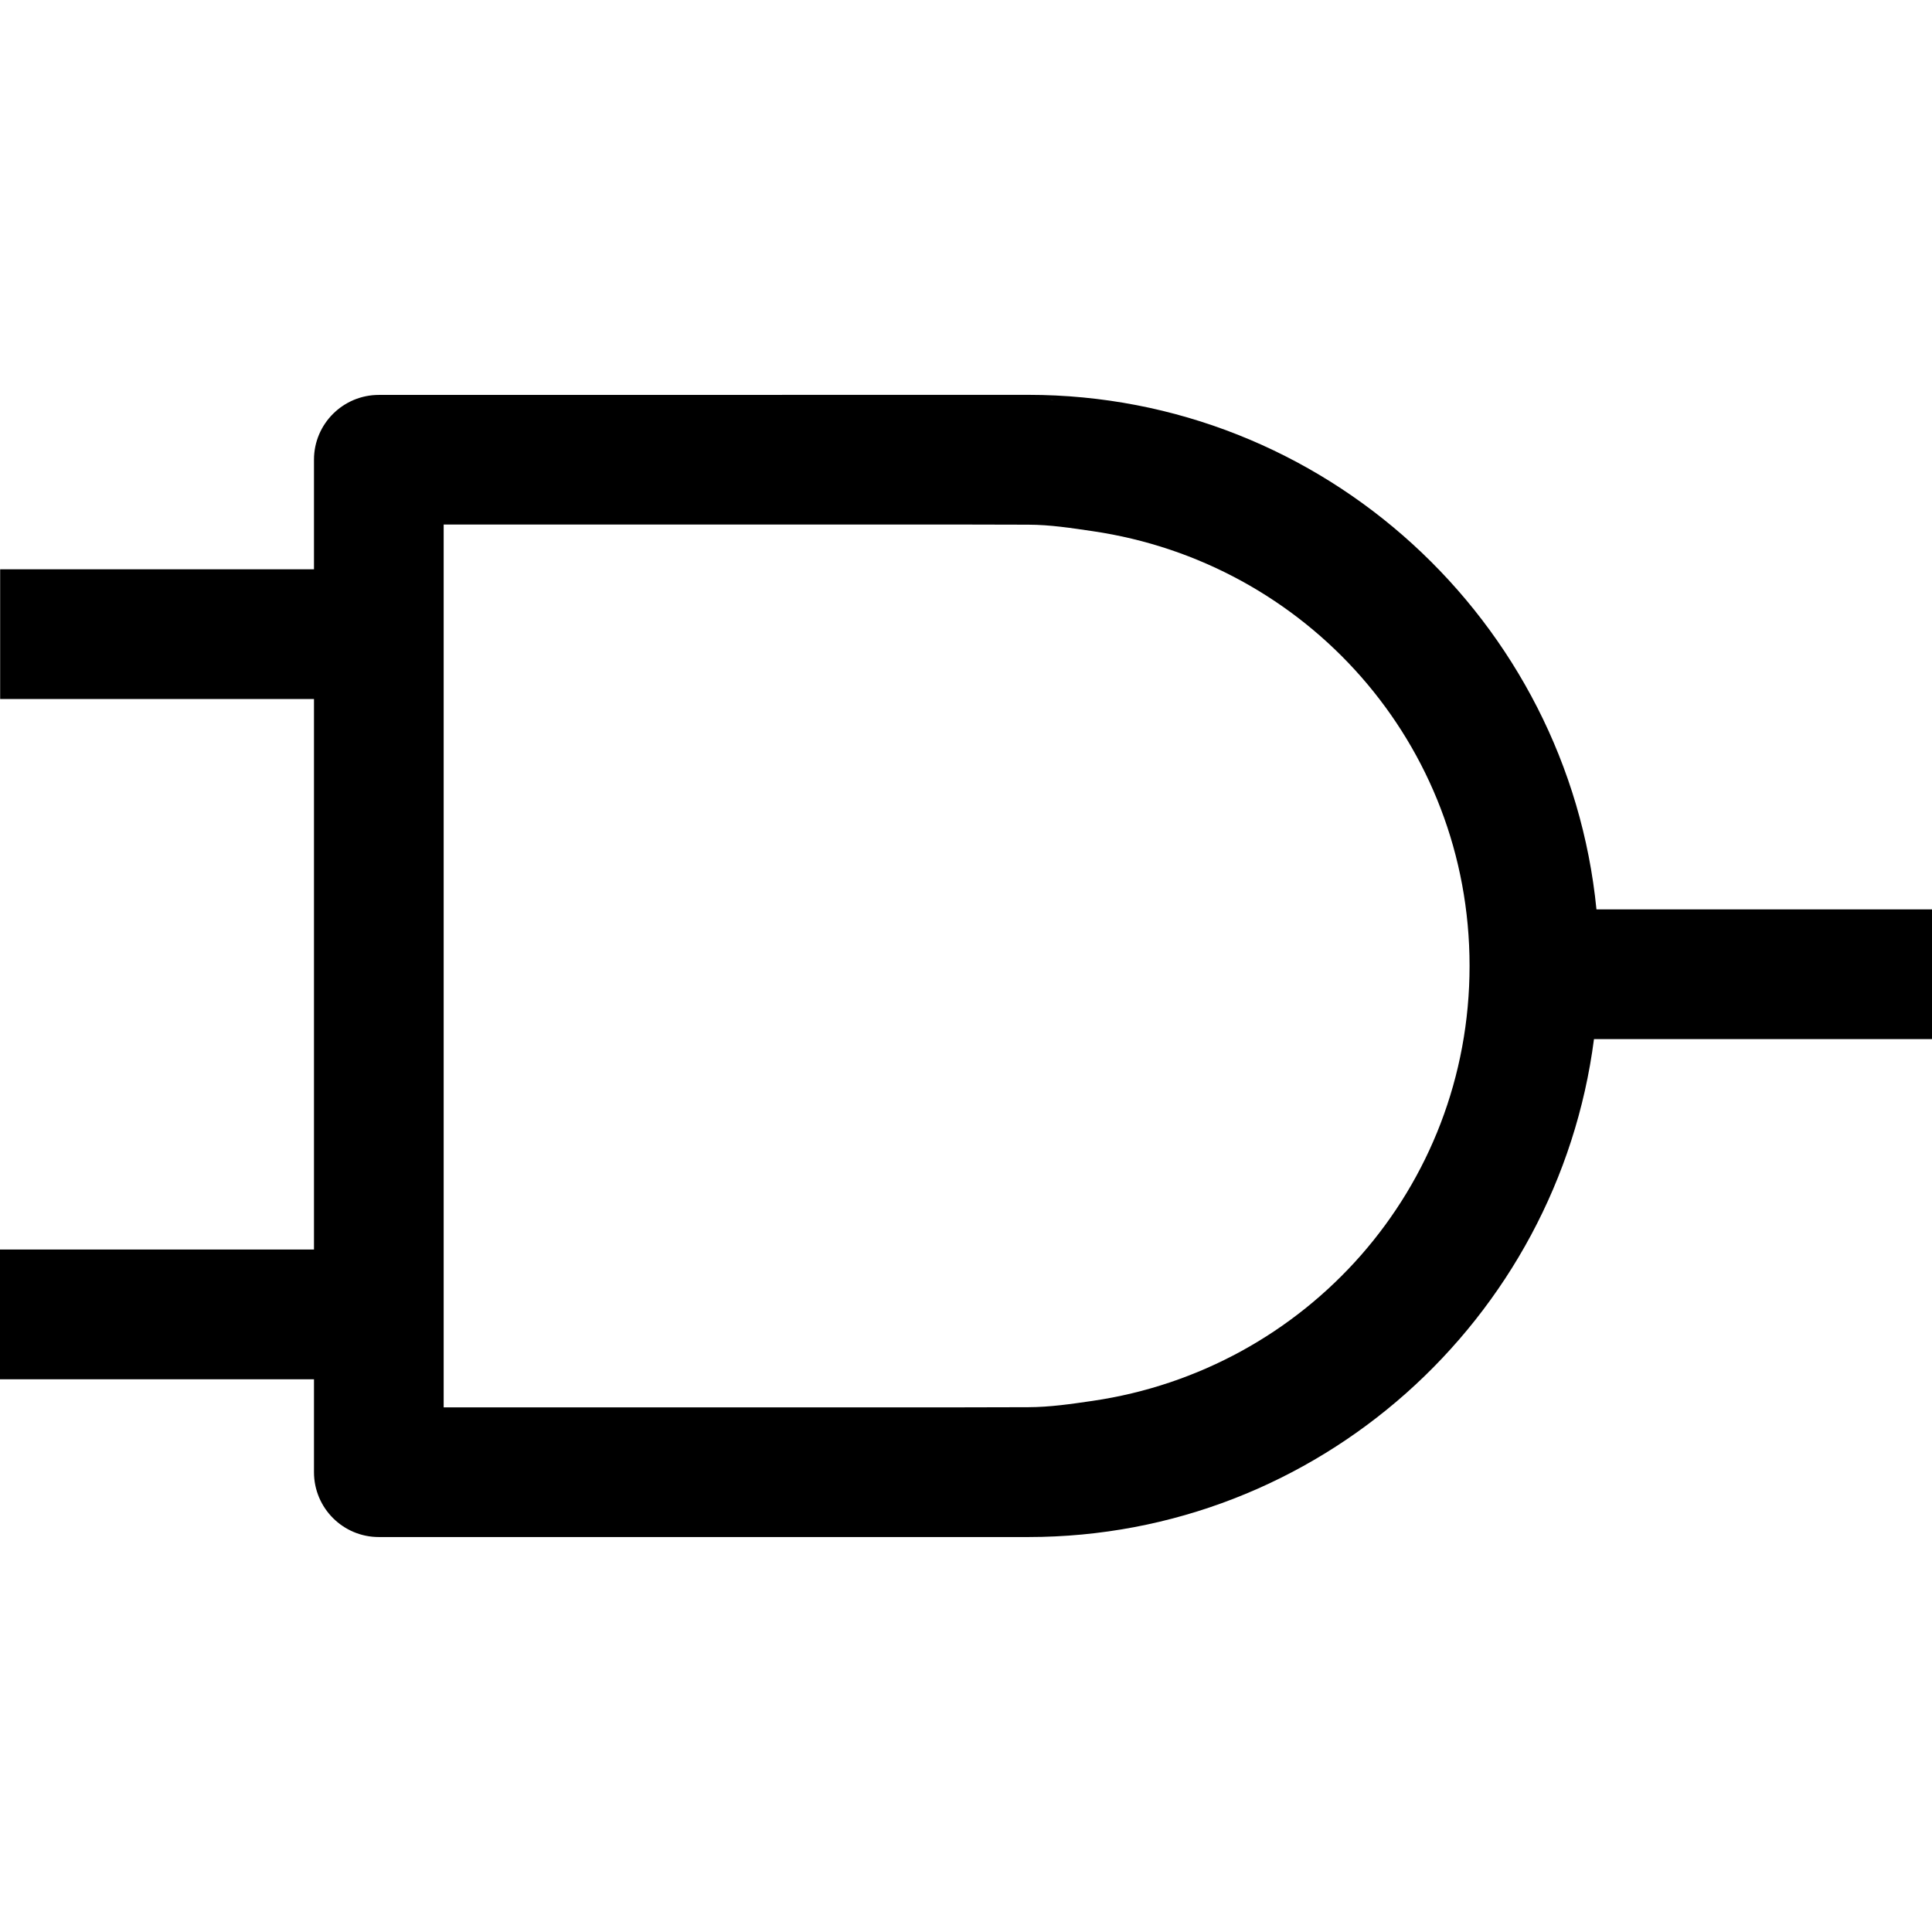
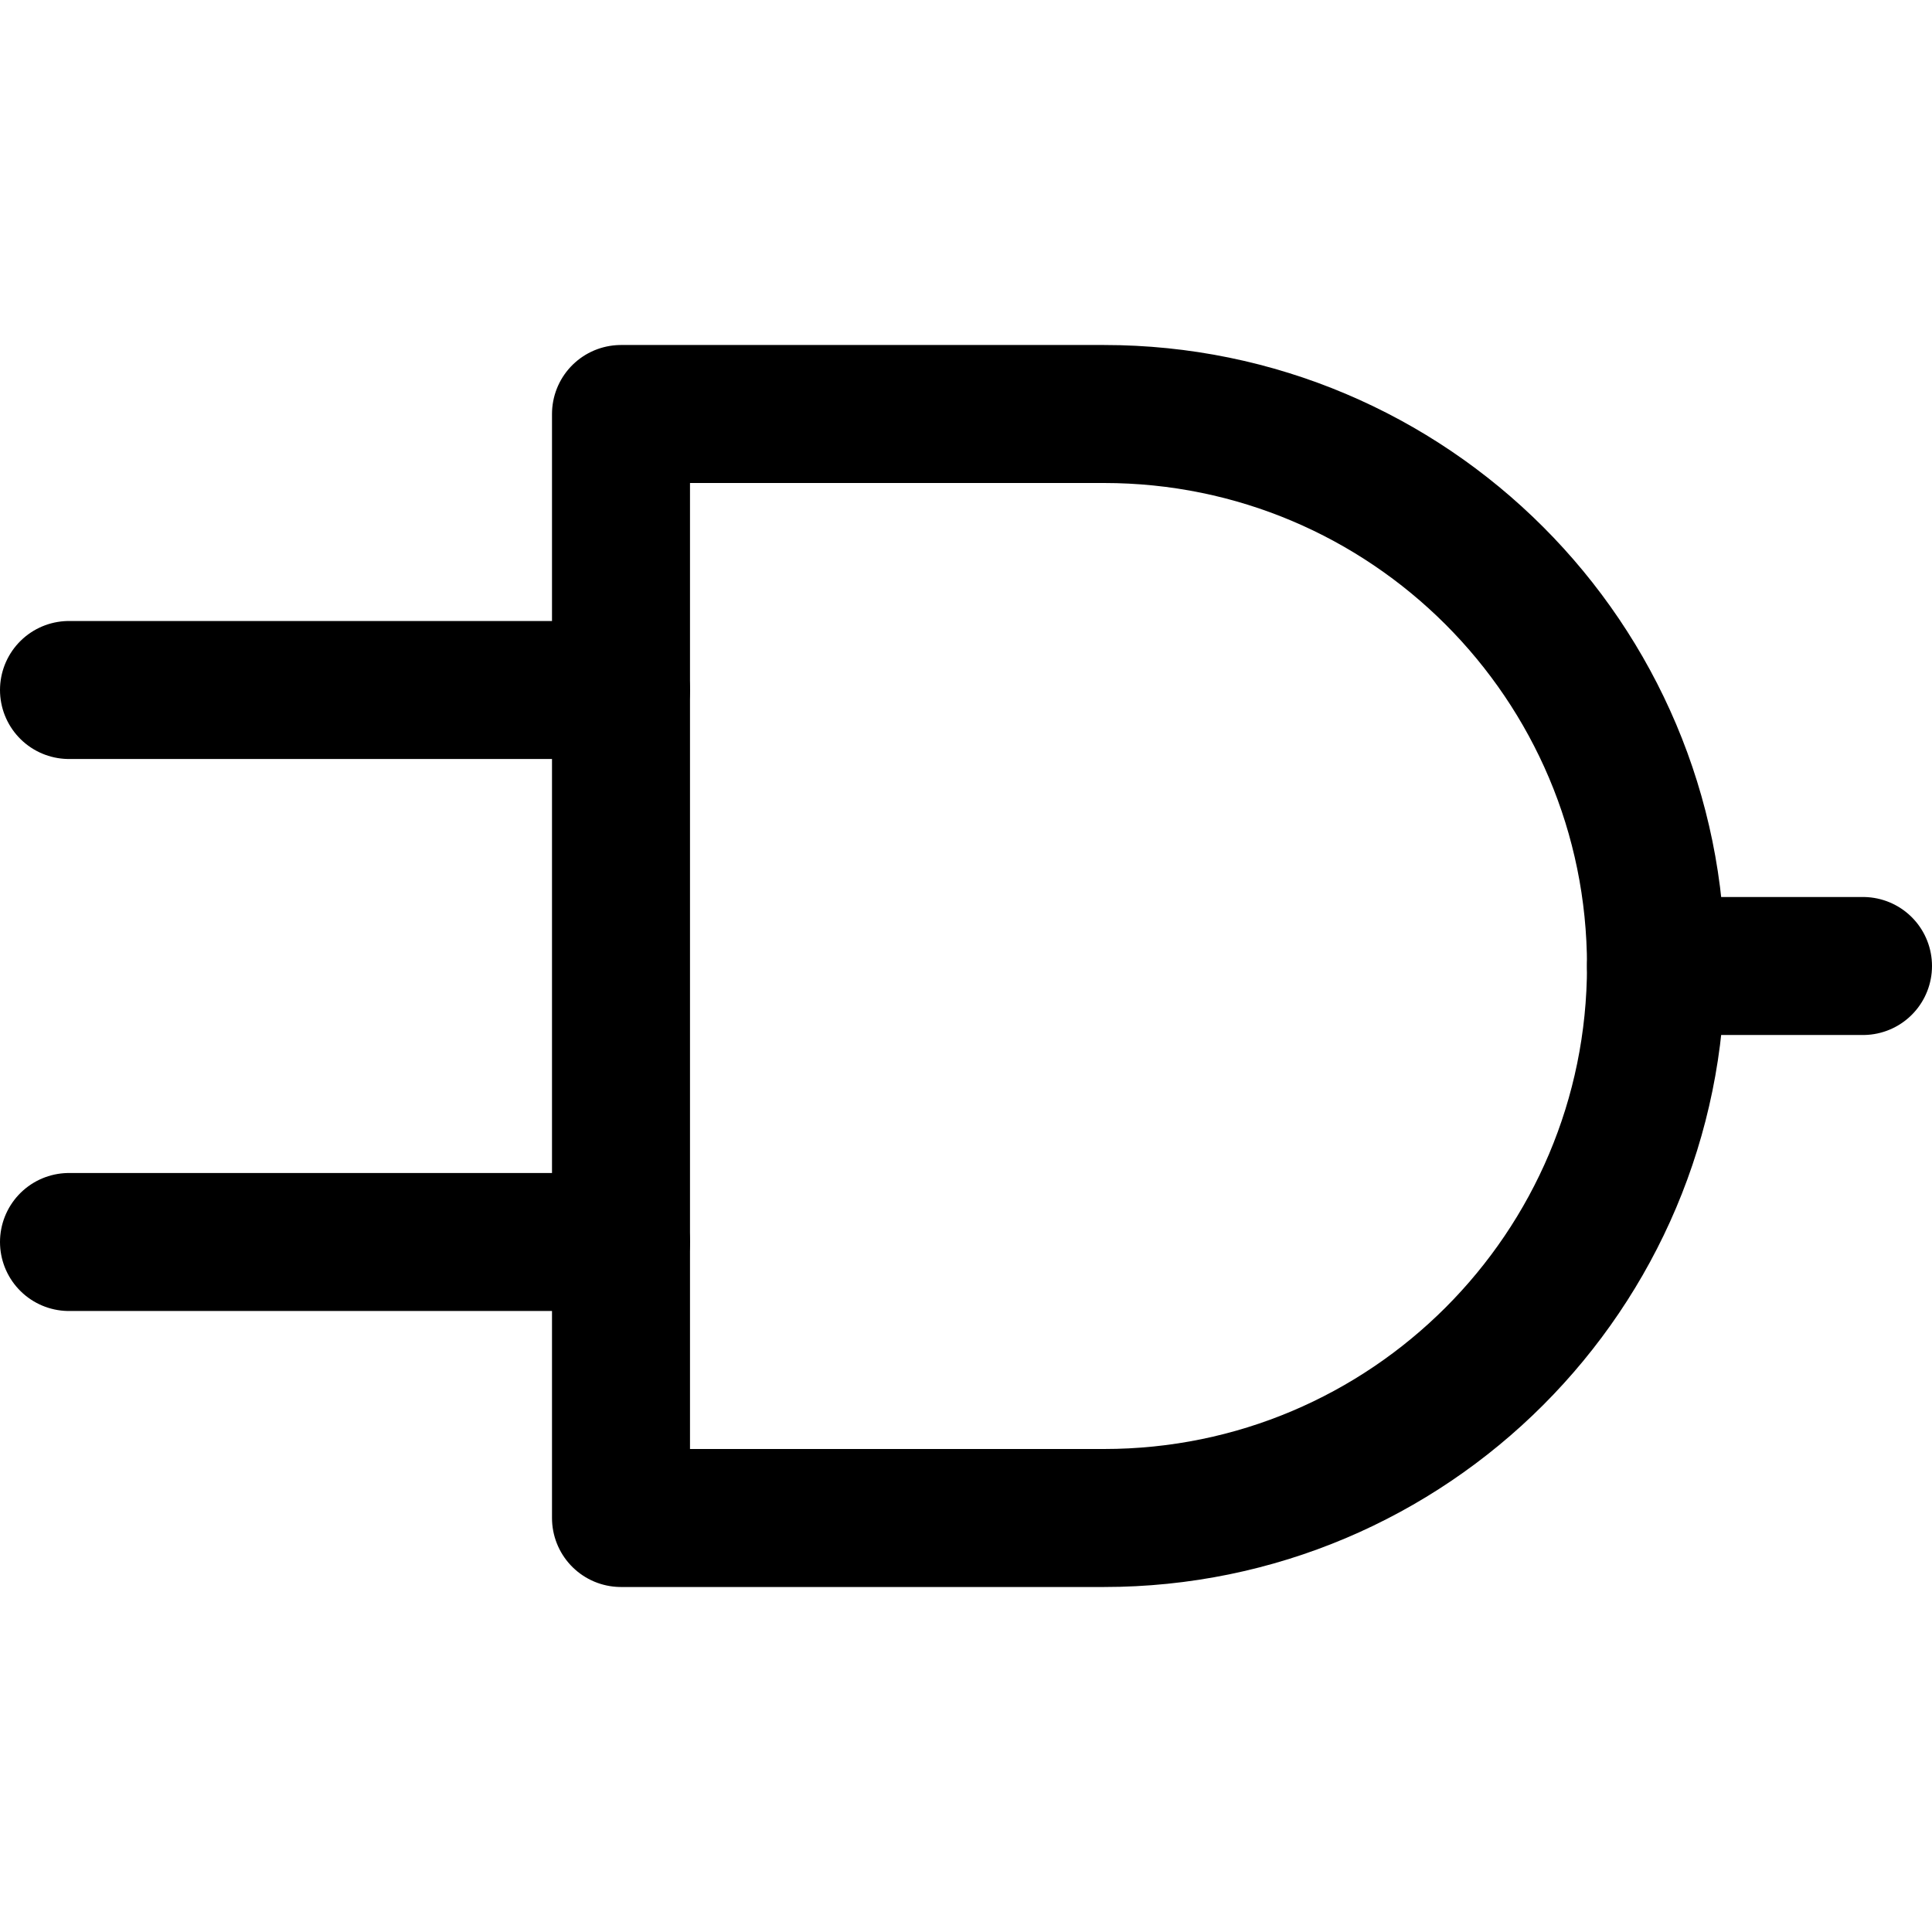
- <svg xmlns="http://www.w3.org/2000/svg" version="1.1" viewBox="0 0 28 28">
-   <g transform="translate(2.235637,1.2)">
-     <g transform="matrix(1.089549,0,0,1.089549,6.589597,110.0483)" stroke-width=".918">
-       <g transform="matrix(1.000589,0,0,1.000589,-8.099898,-102.0639)" stroke-width=".842">
-         <path d="m5.037 5.209c-0.476-3.841e-4 -0.863 0.385-0.863 0.861v1.457h-4.172v1.725h4.172v7.318h-4.174v1.725h4.174v1.236c6.333e-4 0.476 0.387 0.862 0.863 0.861h8.625c0.003 1.2e-5 0.005 1.2e-5 0.008 0 3.852 0 7.038-2.895 7.52-6.619h4.494v-1.725h-4.461c-0.379-3.832-3.624-6.84-7.553-6.84-0.003-1.18e-5 -0.005-1.18e-5 -0.008 0zm8.918 0.057c0.018 0.006 0.037 0.012 0.055 0.02-0.018-0.007-0.036-0.014-0.055-0.02zm0.293 0.18c0.013 0.013 0.026 0.026 0.039 0.039-0.013-0.013-0.026-0.026-0.039-0.039zm0.201 0.281c0.006 0.014 0.011 0.027 0.016 0.041-0.005-0.014-0.01-0.027-0.016-0.041zm-8.551 1.205h6.902l0.869 0.002c0.294 6.599e-4 0.574 0.045 0.855 0.086 2.838 0.415 5.012 2.822 5.012 5.779 0 2.957-2.174 5.368-5.012 5.783-0.282 0.041-0.562 0.083-0.855 0.084l-0.869 2e-3h-6.902zm8.566 12.902c-0.005 0.014-0.01 0.027-0.016 0.041 0.006-0.014 0.011-0.027 0.016-0.041zm-0.178 0.283c-0.013 0.013-0.026 0.026-0.039 0.039 0.013-0.013 0.026-0.026 0.039-0.039zm-0.277 0.199c-0.018 0.007-0.036 0.014-0.055 0.02 0.018-0.006 0.037-0.012 0.055-0.02z" stroke-linejoin="round" stroke-width=".842" />
-       </g>
-     </g>
-   </g>
+ <svg xmlns="http://www.w3.org/2000/svg" viewBox="0 0 28 28">
+   <path d="M 9,6 L 16,6 A 8 8 0 0 1 16 22 L 9,22 Z" fill="none" stroke="currentColor" stroke-width="2" stroke-linejoin="round" stroke-linecap="round" />
+   <line x1="1" y1="10" x2="9" y2="10" stroke="currentColor" stroke-width="2" stroke-linecap="round" />
+   <line x1="1" y1="18" x2="9" y2="18" stroke="currentColor" stroke-width="2" stroke-linecap="round" />
+   <line x1="24" y1="14" x2="27" y2="14" stroke="currentColor" stroke-width="2" stroke-linecap="round" />
</svg>
